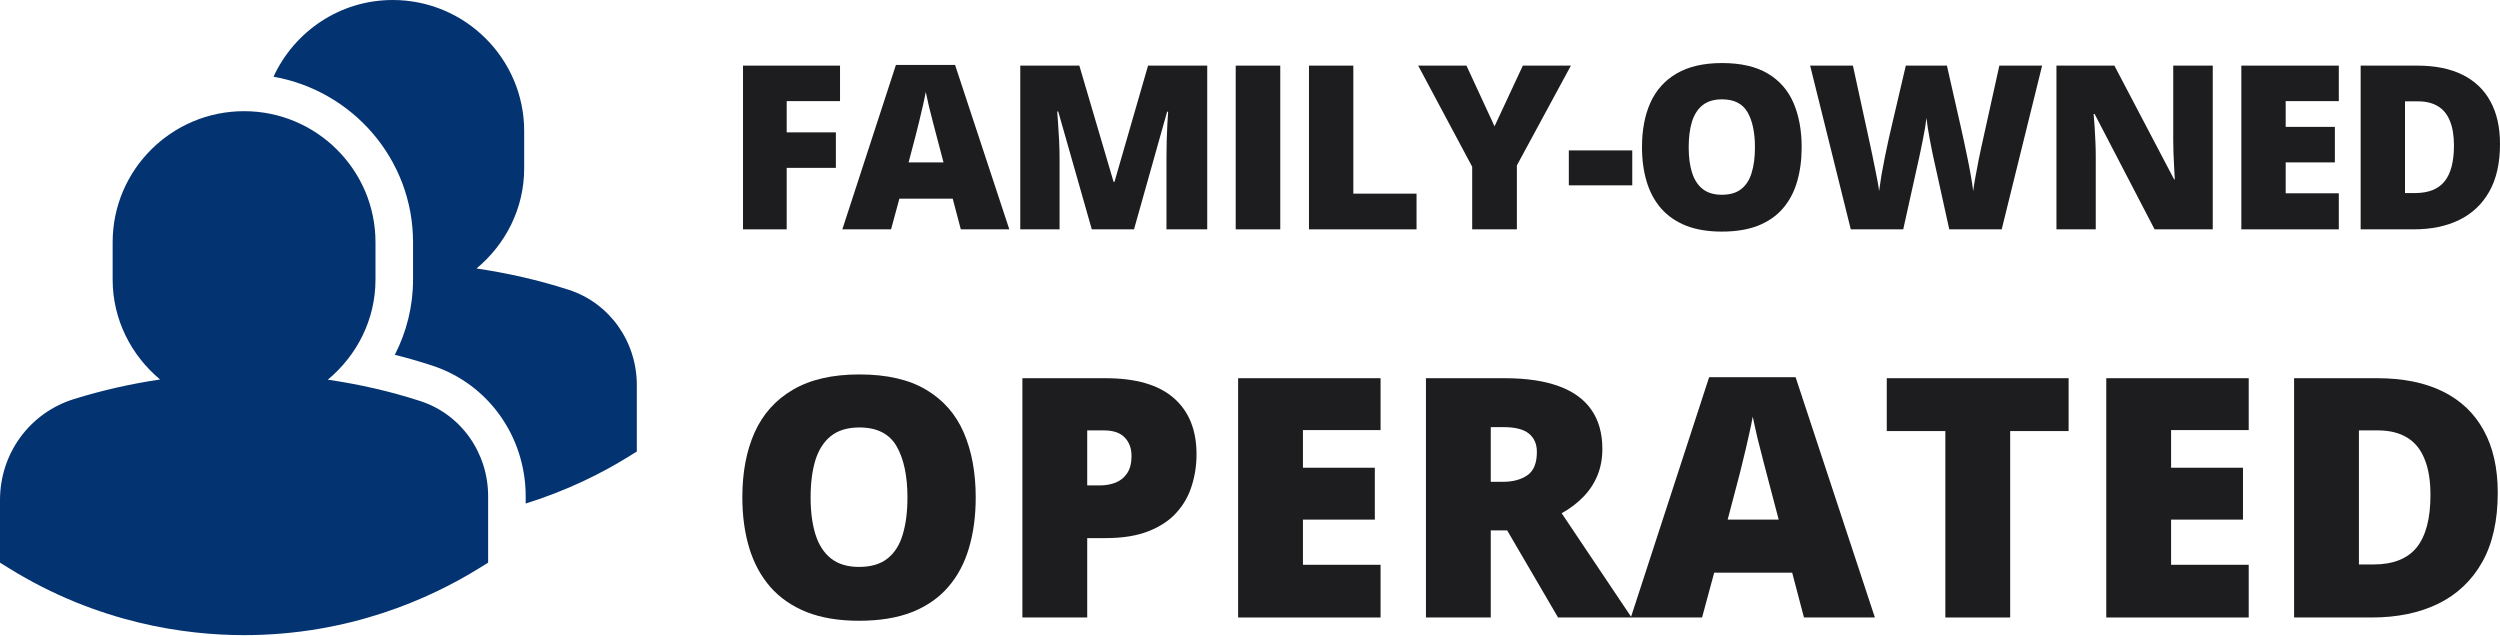
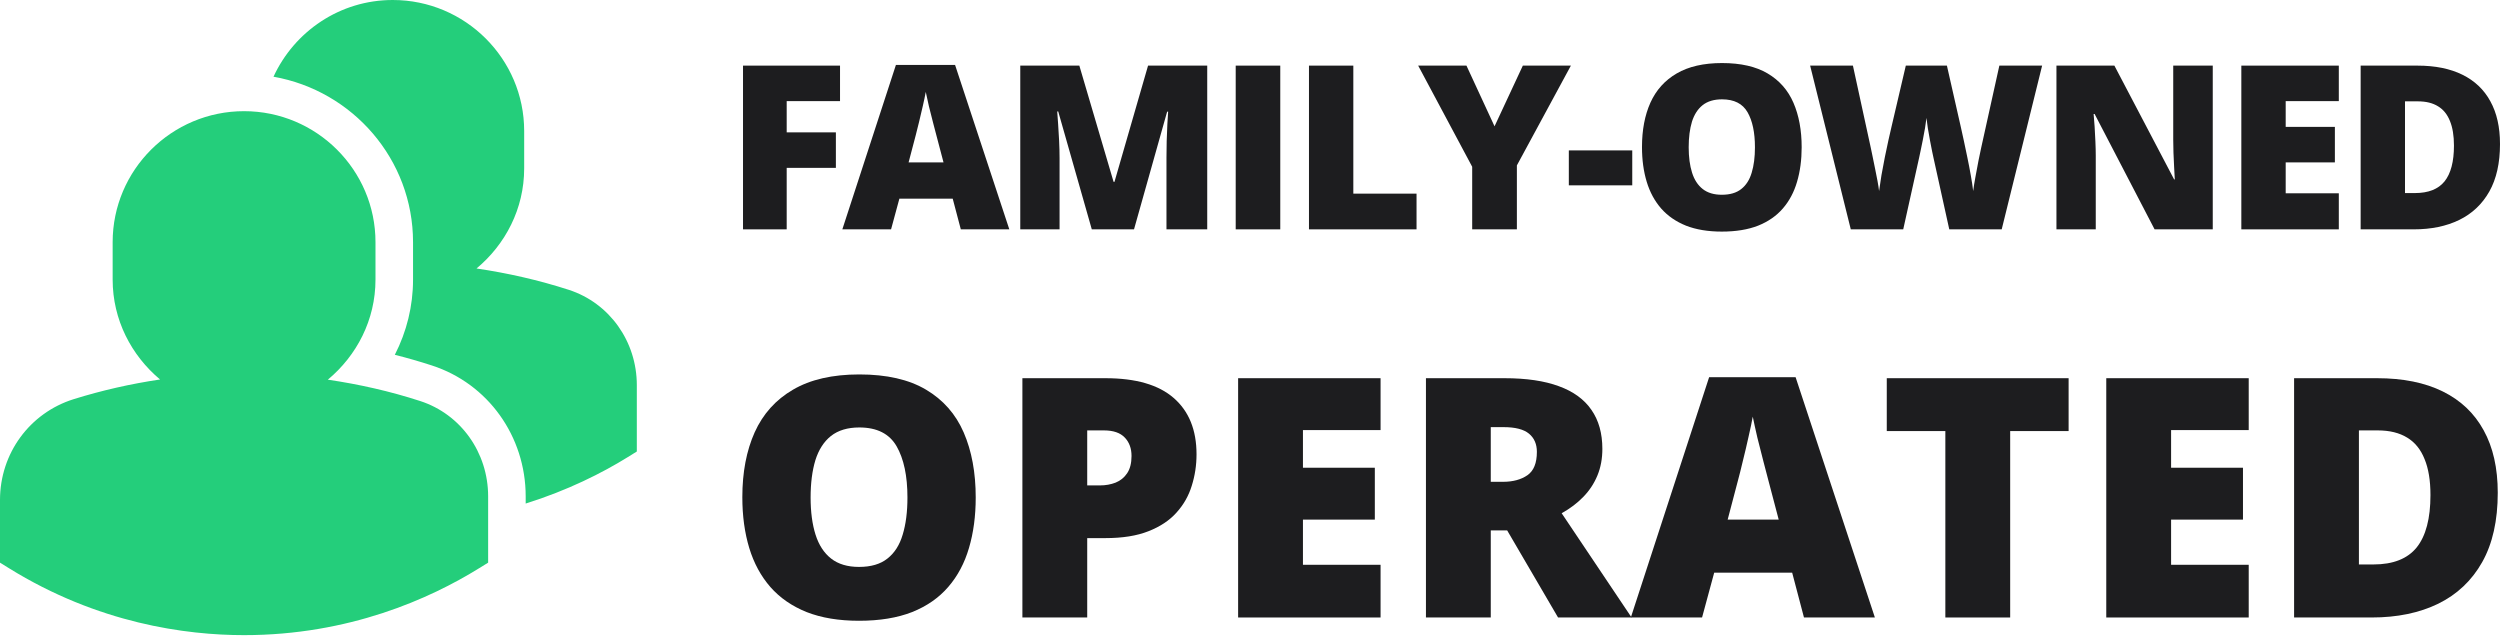
<svg xmlns="http://www.w3.org/2000/svg" width="185" height="47" viewBox="0 0 185 47" fill="none">
  <path d="M58.215 16.972H54.983V4.856H62.162V7.483H58.215V9.795H61.855V12.422H58.215V16.972Z" fill="#1d1d1f" />
  <path d="M71.1 16.972L70.501 14.701H66.554L65.939 16.972H62.333L66.297 4.807H70.676L74.689 16.972H71.1ZM69.82 12.017L69.296 10.027C69.241 9.812 69.161 9.505 69.055 9.108C68.95 8.704 68.845 8.29 68.74 7.865C68.64 7.434 68.562 7.08 68.507 6.804C68.457 7.08 68.385 7.423 68.291 7.831C68.202 8.235 68.108 8.635 68.008 9.033C67.914 9.431 67.831 9.762 67.759 10.027L67.236 12.017H69.82Z" fill="#1d1d1f" />
  <path d="M80.793 16.972L78.308 8.246H78.234C78.256 8.472 78.278 8.779 78.3 9.166C78.328 9.552 78.353 9.97 78.375 10.417C78.397 10.864 78.408 11.296 78.408 11.71V16.972H75.5V4.856H79.871L82.405 13.458H82.471L84.956 4.856H89.335V16.972H86.319V11.66C86.319 11.279 86.324 10.87 86.335 10.434C86.352 9.992 86.368 9.577 86.385 9.191C86.407 8.798 86.427 8.489 86.443 8.262H86.368L83.917 16.972H80.793Z" fill="#1d1d1f" />
  <path d="M91.442 16.972V4.856H94.74V16.972H91.442Z" fill="#1d1d1f" />
  <path d="M96.864 16.972V4.856H100.146V14.329H104.824V16.972H96.864Z" fill="#1d1d1f" />
  <path d="M110.596 9.348L112.69 4.856H116.246L112.249 12.24V16.972H108.942V12.34L104.945 4.856H108.518L110.596 9.348Z" fill="#1d1d1f" />
  <path d="M116.093 13.715V11.13H120.787V13.715H116.093Z" fill="#1d1d1f" />
  <path d="M133.323 10.898C133.323 11.831 133.209 12.682 132.982 13.45C132.76 14.213 132.411 14.87 131.935 15.422C131.458 15.975 130.846 16.4 130.099 16.699C129.351 16.992 128.456 17.138 127.415 17.138C126.395 17.138 125.512 16.992 124.764 16.699C124.022 16.4 123.41 15.978 122.928 15.431C122.446 14.878 122.088 14.218 121.856 13.45C121.623 12.682 121.507 11.826 121.507 10.881C121.507 9.621 121.714 8.528 122.13 7.599C122.551 6.666 123.199 5.945 124.074 5.436C124.95 4.923 126.069 4.666 127.431 4.666C128.816 4.666 129.941 4.923 130.805 5.436C131.675 5.95 132.312 6.674 132.716 7.608C133.12 8.541 133.323 9.638 133.323 10.898ZM124.963 10.898C124.963 11.627 125.046 12.254 125.213 12.779C125.379 13.304 125.642 13.707 126.002 13.989C126.362 14.271 126.833 14.412 127.415 14.412C128.018 14.412 128.498 14.271 128.852 13.989C129.212 13.707 129.47 13.304 129.625 12.779C129.786 12.254 129.866 11.627 129.866 10.898C129.866 9.804 129.683 8.939 129.317 8.304C128.952 7.668 128.323 7.351 127.431 7.351C126.839 7.351 126.359 7.494 125.994 7.782C125.634 8.069 125.371 8.478 125.204 9.008C125.044 9.539 124.963 10.168 124.963 10.898Z" fill="#1d1d1f" />
  <path d="M151.117 4.856L148.126 16.972H144.246L143.082 11.693C143.06 11.594 143.024 11.425 142.974 11.188C142.93 10.95 142.877 10.68 142.816 10.376C142.761 10.072 142.708 9.773 142.659 9.481C142.614 9.182 142.581 8.931 142.559 8.726C142.537 8.931 142.501 9.182 142.451 9.481C142.401 9.773 142.346 10.072 142.285 10.376C142.229 10.68 142.174 10.95 142.118 11.188C142.069 11.425 142.033 11.594 142.01 11.693L140.839 16.972H136.958L133.95 4.856H137.116L138.437 10.931C138.471 11.08 138.515 11.293 138.57 11.569C138.631 11.84 138.692 12.138 138.753 12.464C138.82 12.784 138.881 13.094 138.936 13.392C138.991 13.691 139.03 13.939 139.052 14.138C139.097 13.796 139.155 13.406 139.227 12.97C139.304 12.533 139.387 12.091 139.476 11.643C139.57 11.191 139.659 10.771 139.742 10.384C139.825 9.997 139.897 9.682 139.958 9.439L141.03 4.856H144.071L145.11 9.439C145.165 9.677 145.234 9.992 145.318 10.384C145.406 10.771 145.495 11.191 145.583 11.643C145.678 12.097 145.763 12.544 145.841 12.986C145.919 13.422 145.977 13.806 146.015 14.138C146.049 13.862 146.104 13.514 146.182 13.094C146.259 12.668 146.337 12.257 146.414 11.859C146.497 11.456 146.561 11.152 146.605 10.947L147.952 4.856H151.117Z" fill="#1d1d1f" />
  <path d="M163.744 16.972H159.44L155.002 8.436H154.928C154.955 8.696 154.98 9.008 155.002 9.373C155.025 9.737 155.044 10.11 155.061 10.492C155.077 10.867 155.086 11.207 155.086 11.511V16.972H152.177V4.856H156.465L160.885 13.276H160.935C160.919 13.011 160.902 12.704 160.885 12.356C160.869 12.003 160.852 11.646 160.836 11.287C160.825 10.928 160.819 10.61 160.819 10.334V4.856H163.744V16.972Z" fill="#1d1d1f" />
  <path d="M173.072 16.972H165.859V4.856H173.072V7.483H169.141V9.389H172.781V12.017H169.141V14.304H173.072V16.972Z" fill="#1d1d1f" />
  <path d="M185 10.657C185 12.066 184.737 13.237 184.211 14.171C183.684 15.105 182.942 15.806 181.984 16.276C181.031 16.74 179.909 16.972 178.618 16.972H174.688V4.856H178.893C180.2 4.856 181.308 5.08 182.216 5.528C183.125 5.975 183.815 6.63 184.285 7.492C184.762 8.354 185 9.409 185 10.657ZM181.593 10.773C181.593 10.039 181.493 9.431 181.294 8.95C181.1 8.464 180.807 8.102 180.413 7.865C180.02 7.621 179.524 7.5 178.926 7.5H177.97V14.287H178.702C179.699 14.287 180.43 14 180.895 13.425C181.361 12.845 181.593 11.961 181.593 10.773Z" fill="#1d1d1f" />
  <path d="M72.203 36.816C72.203 38.181 72.037 39.424 71.705 40.547C71.381 41.661 70.871 42.622 70.174 43.429C69.478 44.237 68.584 44.859 67.491 45.295C66.398 45.723 65.09 45.937 63.568 45.937C62.078 45.937 60.787 45.723 59.694 45.295C58.609 44.859 57.714 44.241 57.01 43.442C56.306 42.634 55.783 41.669 55.443 40.547C55.103 39.424 54.933 38.173 54.933 36.792C54.933 34.951 55.237 33.352 55.844 31.996C56.459 30.631 57.407 29.577 58.686 28.834C59.965 28.084 61.601 27.708 63.592 27.708C65.616 27.708 67.26 28.084 68.523 28.834C69.794 29.585 70.725 30.643 71.316 32.008C71.907 33.372 72.203 34.975 72.203 36.816ZM59.985 36.816C59.985 37.882 60.107 38.799 60.35 39.566C60.593 40.333 60.977 40.922 61.503 41.334C62.03 41.746 62.718 41.952 63.568 41.952C64.451 41.952 65.151 41.746 65.669 41.334C66.195 40.922 66.572 40.333 66.798 39.566C67.033 38.799 67.151 37.882 67.151 36.816C67.151 35.218 66.883 33.954 66.349 33.025C65.815 32.097 64.896 31.632 63.592 31.632C62.726 31.632 62.026 31.842 61.491 32.262C60.965 32.682 60.581 33.28 60.338 34.055C60.103 34.83 59.985 35.75 59.985 36.816Z" fill="#1d1d1f" />
  <path d="M81.802 27.987C84.053 27.987 85.737 28.475 86.855 29.452C87.98 30.429 88.543 31.818 88.543 33.619C88.543 34.426 88.425 35.201 88.19 35.944C87.964 36.687 87.587 37.349 87.061 37.931C86.543 38.512 85.851 38.972 84.984 39.311C84.126 39.651 83.066 39.82 81.802 39.82H80.454V45.694H75.657V27.987H81.802ZM81.693 31.85H80.454V35.92H81.402C81.815 35.92 82.199 35.851 82.555 35.714C82.912 35.569 83.195 35.339 83.406 35.024C83.624 34.701 83.733 34.273 83.733 33.74C83.733 33.183 83.567 32.73 83.236 32.383C82.904 32.028 82.389 31.85 81.693 31.85Z" fill="#1d1d1f" />
  <path d="M102.162 45.694H91.621V27.987H102.162V31.826H96.418V34.612H101.737V38.451H96.418V41.794H102.162V45.694Z" fill="#1d1d1f" />
  <path d="M111.337 27.987C112.948 27.987 114.288 28.184 115.357 28.58C116.426 28.968 117.227 29.549 117.761 30.324C118.304 31.099 118.575 32.064 118.575 33.219C118.575 33.938 118.454 34.592 118.211 35.181C117.968 35.771 117.62 36.3 117.166 36.768C116.721 37.228 116.187 37.632 115.563 37.979L120.737 45.694H115.296L111.531 39.251H110.317V45.694H105.52V27.987H111.337ZM111.264 31.608H110.317V35.654H111.216C111.952 35.654 112.556 35.492 113.025 35.169C113.495 34.846 113.729 34.269 113.729 33.437C113.729 32.864 113.535 32.416 113.147 32.093C112.758 31.77 112.13 31.608 111.264 31.608Z" fill="#1d1d1f" />
  <path d="M133.494 45.694L132.62 42.376H126.851L125.953 45.694H120.682L126.475 27.914H132.875L138.741 45.694H133.494ZM131.624 38.451L130.859 35.544C130.778 35.23 130.66 34.782 130.507 34.2C130.353 33.611 130.199 33.005 130.045 32.383C129.899 31.753 129.786 31.237 129.705 30.833C129.632 31.237 129.527 31.737 129.389 32.335C129.26 32.924 129.122 33.51 128.976 34.091C128.839 34.672 128.717 35.157 128.612 35.544L127.847 38.451H131.624Z" fill="#1d1d1f" />
  <path d="M148.753 45.694H143.956V31.899H139.621V27.987H153.077V31.899H148.753V45.694Z" fill="#1d1d1f" />
  <path d="M166.405 45.694H155.864V27.987H166.405V31.826H160.661V34.612H165.98V38.451H160.661V41.794H166.405V45.694Z" fill="#1d1d1f" />
  <path d="M184.834 36.465C184.834 38.524 184.449 40.236 183.68 41.601C182.911 42.965 181.826 43.991 180.425 44.677C179.033 45.355 177.393 45.694 175.507 45.694H169.763V27.987H175.908C177.818 27.987 179.438 28.314 180.765 28.968C182.093 29.622 183.101 30.579 183.789 31.838C184.486 33.098 184.834 34.64 184.834 36.465ZM179.854 36.635C179.854 35.561 179.709 34.672 179.417 33.97C179.134 33.259 178.705 32.73 178.13 32.383C177.555 32.028 176.831 31.85 175.956 31.85H174.56V41.77H175.628C177.086 41.77 178.154 41.35 178.834 40.511C179.514 39.663 179.854 38.371 179.854 36.635Z" fill="#1d1d1f" />
-   <path fill-rule="evenodd" clip-rule="evenodd" d="M18.061 8.227C23.421 8.227 27.786 12.575 27.786 17.921V20.69C27.786 23.675 26.397 26.315 24.26 28.096C26.572 28.436 28.861 28.951 31.095 29.677C34.102 30.652 36.122 33.488 36.122 36.731V41.636L35.463 42.043C31.818 44.303 25.835 47 18.061 47C13.768 47 7.261 46.139 0.656 42.043L0 41.636V36.999C0 33.557 2.192 30.56 5.452 29.538C7.549 28.885 9.689 28.4 11.845 28.082C9.72 26.301 8.336 23.667 8.336 20.69V17.921C8.336 12.575 12.698 8.227 18.061 8.227ZM29.064 0C34.424 0 38.789 4.348 38.789 9.693V12.463C38.789 15.448 37.4 18.09 35.263 19.868C37.575 20.209 39.862 20.727 42.099 21.45C45.105 22.43 47.125 25.263 47.125 28.506V33.411L46.469 33.818C44.563 35.001 42.004 36.291 38.901 37.263V36.732C38.901 32.284 36.111 28.39 31.957 27.044C31.053 26.75 30.139 26.487 29.217 26.255C30.095 24.546 30.565 22.646 30.565 20.691V17.921C30.565 11.79 26.094 6.71 20.239 5.677C21.779 2.337 25.141 0 29.064 0Z" fill="#043371" />
+   <path fill-rule="evenodd" clip-rule="evenodd" d="M18.061 8.227C23.421 8.227 27.786 12.575 27.786 17.921V20.69C27.786 23.675 26.397 26.315 24.26 28.096C26.572 28.436 28.861 28.951 31.095 29.677C34.102 30.652 36.122 33.488 36.122 36.731V41.636L35.463 42.043C31.818 44.303 25.835 47 18.061 47C13.768 47 7.261 46.139 0.656 42.043L0 41.636V36.999C0 33.557 2.192 30.56 5.452 29.538C7.549 28.885 9.689 28.4 11.845 28.082C9.72 26.301 8.336 23.667 8.336 20.69V17.921C8.336 12.575 12.698 8.227 18.061 8.227ZM29.064 0C34.424 0 38.789 4.348 38.789 9.693V12.463C38.789 15.448 37.4 18.09 35.263 19.868C37.575 20.209 39.862 20.727 42.099 21.45C45.105 22.43 47.125 25.263 47.125 28.506V33.411L46.469 33.818C44.563 35.001 42.004 36.291 38.901 37.263V36.732C38.901 32.284 36.111 28.39 31.957 27.044C31.053 26.75 30.139 26.487 29.217 26.255C30.095 24.546 30.565 22.646 30.565 20.691V17.921C30.565 11.79 26.094 6.71 20.239 5.677C21.779 2.337 25.141 0 29.064 0Z" fill="#24CE7B" />
</svg>
